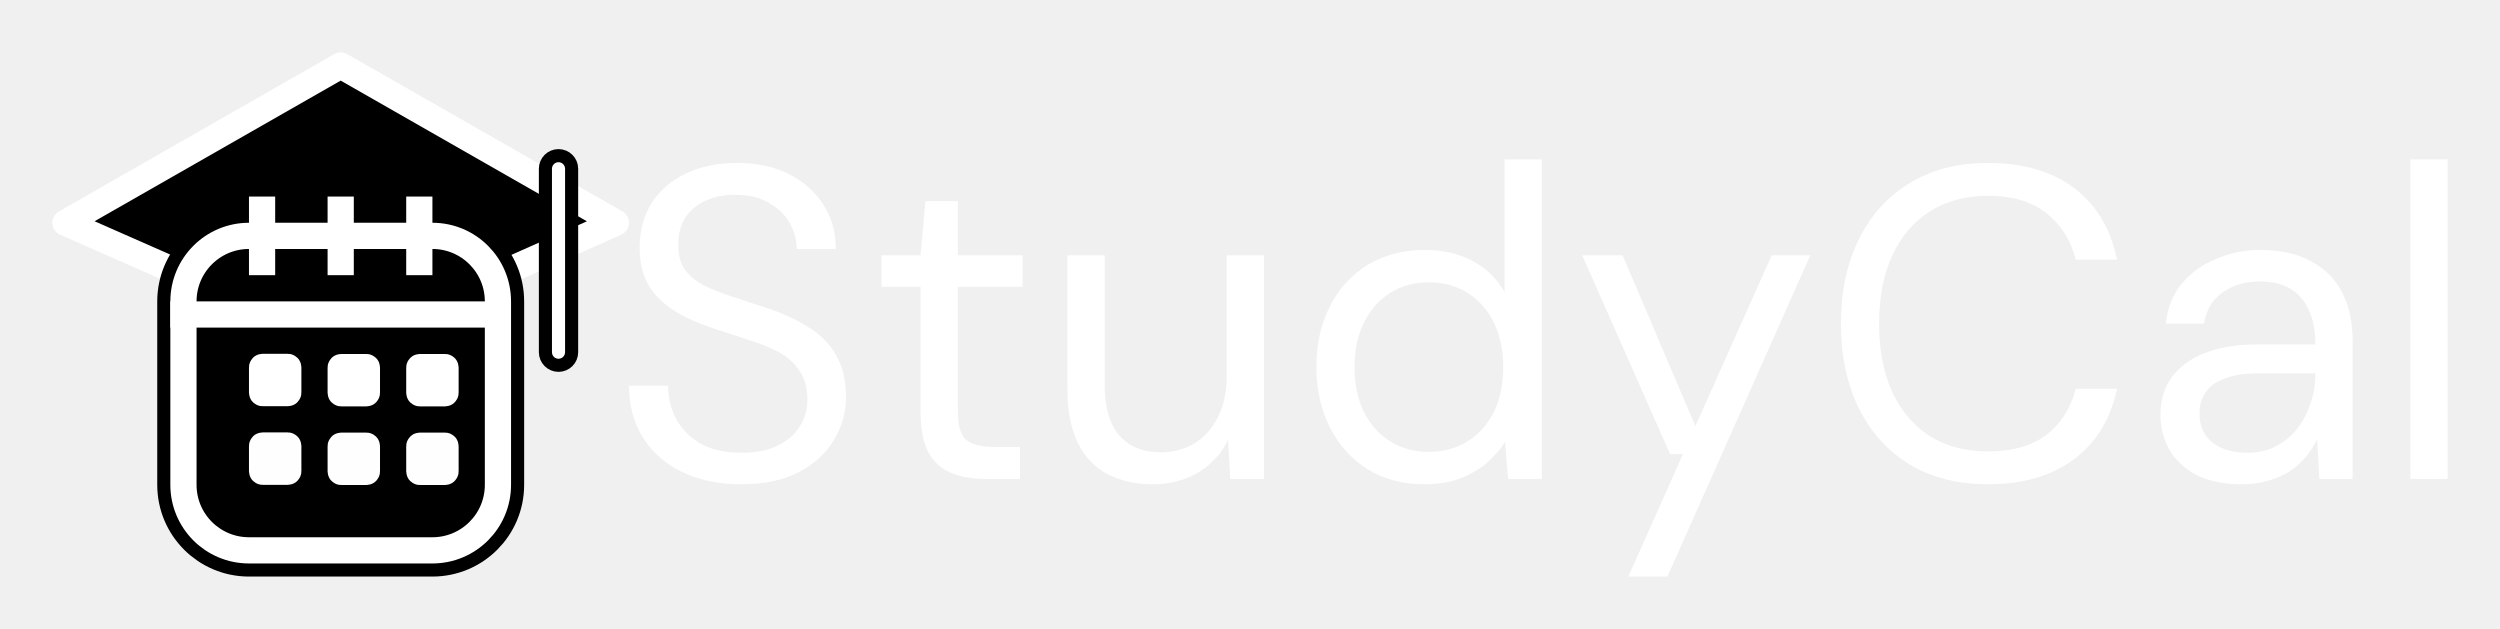
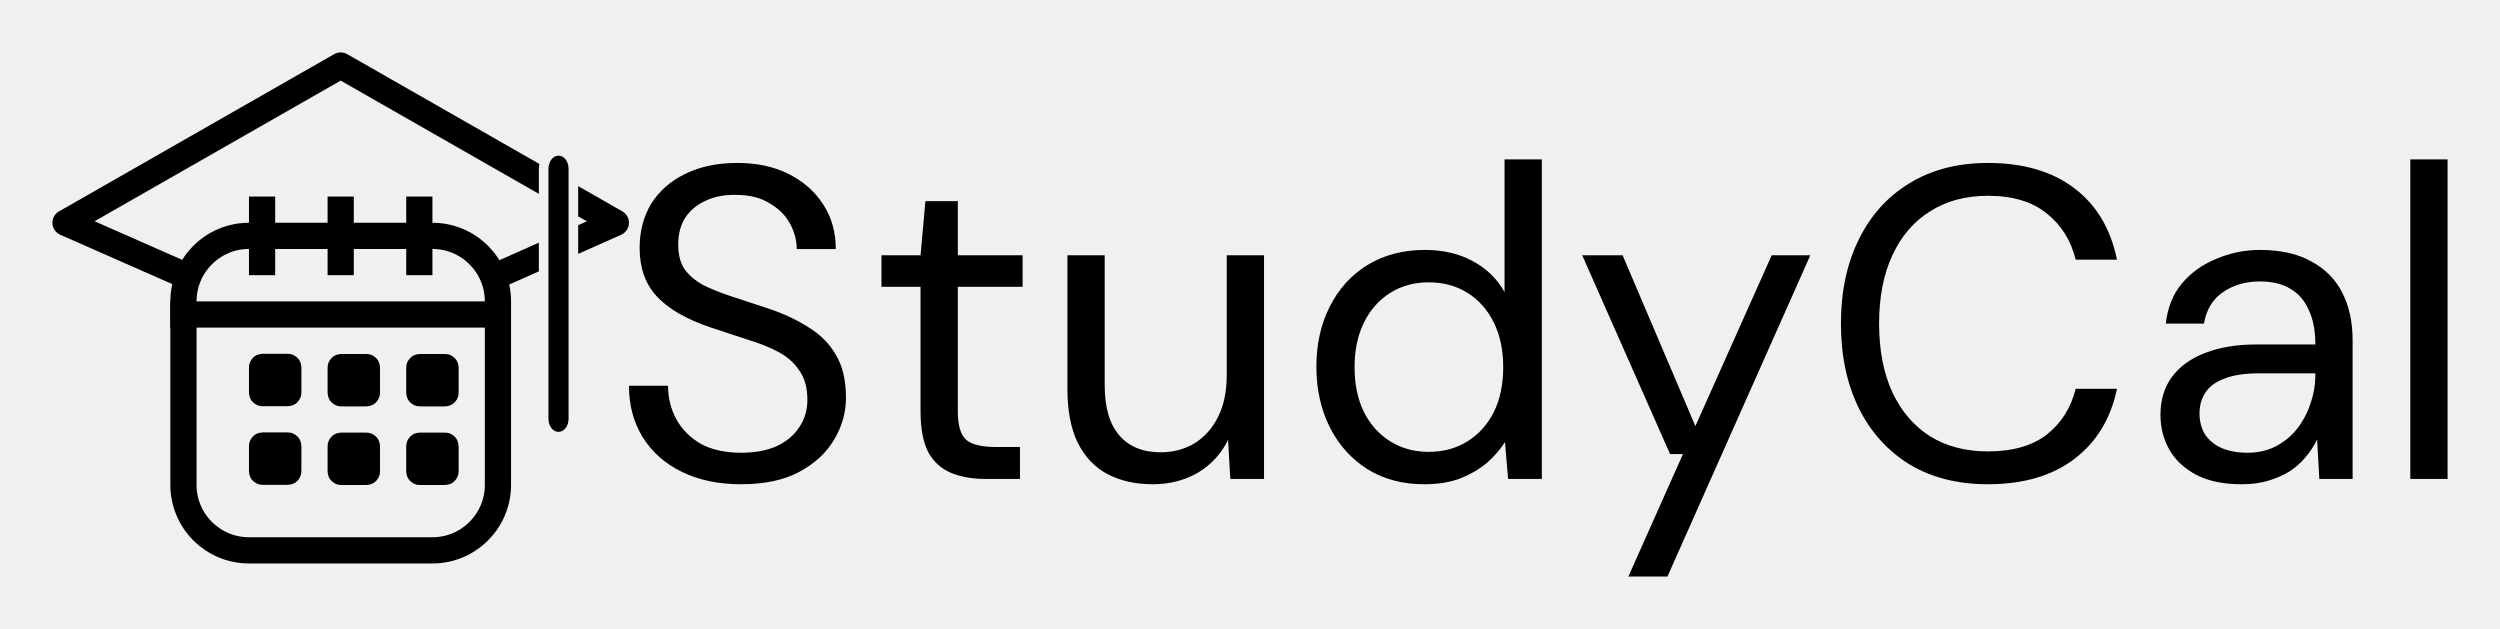
<svg xmlns="http://www.w3.org/2000/svg" width="476.964mm" height="120mm" viewBox="0 0 476.964 120" version="1.1" id="svg1">
  <defs id="defs1" />
  <g id="layer1" transform="translate(-28.2292,-8.751003)">
    <g id="g1" transform="translate(19.99992,10.00002)">
      <g id="g9" transform="translate(10.72911,11.25096)">
-         <path style="fill:#000000;fill-opacity:1;stroke:#ffffff;stroke-width:5;stroke-linecap:butt;stroke-linejoin:round;stroke-dasharray:none;stroke-opacity:1" d="M 32.696,40 10,30 62.5,0 115,30 92.5,40" id="path9" />
+         <path id="path3" style="color:#000000;display:inline;fill:#000000;stroke-linejoin:round;-inkscape-stroke:none" d="M 62.5 -2.499 A 2.5 2.5 0 0 0 61.26 -2.17 L 8.76 27.83 A 2.5 2.5 0 0 0 8.992 32.287 L 31.688 42.287 L 33.703 37.713 L 15.543 29.711 L 62.5 2.879 L 100.307 24.483 L 100.307 19.695 C 100.307 19.384 100.35 19.082 100.423 18.792 L 63.74 -2.17 A 2.5 2.5 0 0 0 62.5 -2.499 z M 102.806 20.153 L 102.806 25.912 L 105.307 27.34 L 105.307 21.582 L 102.806 20.153 z M 107.807 23.011 L 107.807 28.769 L 109.473 29.721 L 107.807 30.461 L 107.807 35.934 L 116.015 32.285 A 2.5 2.5 0 0 0 116.24 27.83 L 107.807 23.011 z M 105.307 31.572 L 102.806 32.683 L 102.806 38.156 L 105.307 37.045 L 105.307 31.572 z M 100.307 33.794 L 91.485 37.715 L 93.516 42.285 L 100.307 39.267 L 100.307 33.794 z " />
        <g id="g7">
-           <rect style="fill:#ffffff;fill-opacity:1;stroke:#000000;stroke-width:10;stroke-dasharray:none;stroke-opacity:1" id="rect1-3" width="60" height="60" x="-92.5" y="-92.5" ry="12.5" transform="scale(-1)" />
-           <rect style="fill:#000000;fill-opacity:1;stroke:#ffffff;stroke-width:5;stroke-dasharray:none;stroke-opacity:1" id="rect1" width="60" height="60" x="-92.5" y="-92.5" ry="12.5" transform="scale(-1)" />
-           <path style="fill:#000000;fill-opacity:1;stroke:#ffffff;stroke-width:5;stroke-dasharray:none;stroke-opacity:1" d="M 30,47.5 H 94.844" id="path6" />
+           <rect style="display:inline;fill:#ffffff;fill-opacity:0;stroke:#000000;stroke-width:5;stroke-dasharray:none;stroke-opacity:1" id="rect1" width="60" height="60" x="-92.5" y="-92.5" ry="12.5" transform="scale(-1)" />
+           <path style="fill:#ffffff;fill-opacity:1;stroke:#000000;stroke-width:5;stroke-dasharray:none;stroke-opacity:1" d="M 30,47.5 H 94.844" id="path6" />
        </g>
        <g id="g6">
-           <rect style="fill:none;stroke:#ffffff;stroke-width:5;stroke-dasharray:none;stroke-opacity:1" id="rect3" width="5" height="5" x="-52.5" y="-62.5" ry="0.091" transform="scale(-1)" />
-           <rect style="fill:none;stroke:#ffffff;stroke-width:5;stroke-dasharray:none;stroke-opacity:1" id="rect3-5" width="5" height="5" x="-67.5" y="-62.533" ry="0.091" transform="scale(-1)" />
-           <rect style="fill:none;stroke:#ffffff;stroke-width:5;stroke-dasharray:none;stroke-opacity:1" id="rect3-8" width="5" height="5" x="-82.5" y="-62.533" ry="0.091" transform="scale(-1)" />
+           <rect style="fill:none;stroke:#000000;stroke-width:5;stroke-dasharray:none;stroke-opacity:1" id="rect3" width="5" height="5" x="-52.5" y="-62.5" ry="0.091" transform="scale(-1)" />
+           <rect style="fill:none;stroke:#000000;stroke-width:5;stroke-dasharray:none;stroke-opacity:1" id="rect3-5" width="5" height="5" x="-67.5" y="-62.533" ry="0.091" transform="scale(-1)" />
+           <rect style="fill:none;stroke:#000000;stroke-width:5;stroke-dasharray:none;stroke-opacity:1" id="rect3-8" width="5" height="5" x="-82.5" y="-62.533" ry="0.091" transform="scale(-1)" />
        </g>
        <g id="g6-7" transform="translate(-1.1920929e-6,15)">
-           <rect style="fill:none;stroke:#fefefe;stroke-width:5;stroke-dasharray:none;stroke-opacity:1" id="rect3-0" width="5" height="5" x="-52.5" y="-62.5" ry="0.091" transform="scale(-1)" />
-           <rect style="fill:none;stroke:#fefefe;stroke-width:5;stroke-dasharray:none;stroke-opacity:1" id="rect3-5-5" width="5" height="5" x="-67.5" y="-62.533" ry="0.091" transform="scale(-1)" />
-           <rect style="fill:none;stroke:#fefefe;stroke-width:5;stroke-dasharray:none;stroke-opacity:1" id="rect3-8-9" width="5" height="5" x="-82.5" y="-62.533" ry="0.091" transform="scale(-1)" />
+           <rect style="fill:none;stroke:#000000;stroke-width:5;stroke-dasharray:none;stroke-opacity:1" id="rect3-0" width="5" height="5" x="-52.5" y="-62.5" ry="0.091" transform="scale(-1)" />
+           <rect style="fill:none;stroke:#000000;stroke-width:5;stroke-dasharray:none;stroke-opacity:1" id="rect3-5-5" width="5" height="5" x="-67.5" y="-62.533" ry="0.091" transform="scale(-1)" />
+           <rect style="fill:none;stroke:#000000;stroke-width:5;stroke-dasharray:none;stroke-opacity:1" id="rect3-8-9" width="5" height="5" x="-82.5" y="-62.533" ry="0.091" transform="scale(-1)" />
        </g>
        <g id="g8">
-           <path style="fill:#000000;fill-opacity:1;stroke:#ffffff;stroke-width:5;stroke-dasharray:none;stroke-opacity:1" d="M 77.5,25 V 40" id="path7" />
-           <path style="fill:#000000;fill-opacity:1;stroke:#ffffff;stroke-width:5;stroke-dasharray:none;stroke-opacity:1" d="M 47.5,25 V 40" id="path7-9" />
-           <path style="fill:#000000;fill-opacity:1;stroke:#ffffff;stroke-width:5;stroke-dasharray:none;stroke-opacity:1" d="M 62.5,25 V 40" id="path7-9-1" />
+           <path style="fill:#ffffff;fill-opacity:1;stroke:#000000;stroke-width:5;stroke-dasharray:none;stroke-opacity:1" d="M 77.5,25 V 40" id="path7" />
+           <path style="fill:#ffffff;fill-opacity:1;stroke:#000000;stroke-width:5;stroke-dasharray:none;stroke-opacity:1" d="M 47.5,25 V 40" id="path7-9" />
+           <path style="fill:#ffffff;fill-opacity:1;stroke:#000000;stroke-width:5;stroke-dasharray:none;stroke-opacity:1" d="M 62.5,25 V 40" id="path7-9-1" />
        </g>
-         <rect style="fill:#ffffff;fill-opacity:1;stroke:#000000;stroke-width:2.5;stroke-linecap:round;stroke-linejoin:round;stroke-dasharray:none;stroke-opacity:1" id="rect11" width="5" height="40" x="101.557" y="17.196" ry="2.5" />
+         <g id="rect11" transform="matrix(0.7675158,0,0,1,24.19165,0)">
+           <path style="color:#000000;display:inline;fill:#000000;stroke-linecap:round;stroke-linejoin:round;-inkscape-stroke:none" d="m 104.057,17.196 c 1.385,0 2.5,1.115 2.5,2.5 v 47.7 c 0,1.385 -1.115,2.5 -2.5,2.5 -1.385,0 -2.5,-1.115 -2.5,-2.5 v -47.7 c 0,-1.385 1.115,-2.5 2.5,-2.5 z" id="path4" />
+         </g>
      </g>
-       <path style="font-size:84.667px;font-family:'DM Sans';-inkscape-font-specification:'DM Sans';fill:#ffffff;stroke-width:10" d="m 149.649,91.14 q -6.519,0 -11.345,-2.371 -4.826,-2.371 -7.451,-6.604 -2.625,-4.233 -2.625,-9.821 h 7.451 q 0,3.471 1.609,6.435 1.609,2.879 4.657,4.657 3.133,1.693 7.705,1.693 3.979,0 6.773,-1.27 2.879,-1.355 4.318,-3.641 1.524,-2.286 1.524,-5.165 0,-3.471 -1.524,-5.588 -1.439,-2.201 -3.979,-3.556 -2.54,-1.355 -5.927,-2.371 -3.302,-1.101 -6.943,-2.286 -7.027,-2.371 -10.329,-5.927 -3.302,-3.556 -3.302,-9.229 0,-4.826 2.201,-8.467 2.286,-3.641 6.435,-5.673 4.233,-2.117 9.991,-2.117 5.673,0 9.821,2.117 4.233,2.117 6.604,5.842 2.371,3.641 2.371,8.467 h -7.451 q 0,-2.455 -1.27,-4.826 -1.27,-2.371 -3.895,-3.895 -2.54,-1.609 -6.435,-1.609 -3.217,-0.085 -5.757,1.101 -2.455,1.101 -3.895,3.217 -1.355,2.117 -1.355,5.165 0,2.879 1.185,4.657 1.27,1.778 3.556,3.048 2.371,1.185 5.503,2.201 3.133,1.016 6.943,2.286 4.318,1.439 7.62,3.556 3.387,2.032 5.249,5.249 1.947,3.217 1.947,8.213 0,4.233 -2.286,8.043 -2.201,3.725 -6.604,6.096 -4.403,2.371 -11.091,2.371 z m 46.567,-1.016 q -3.81,0 -6.604,-1.185 -2.794,-1.185 -4.318,-3.979 -1.439,-2.879 -1.439,-7.705 V 53.464 h -7.451 v -6.011 h 7.451 l 0.931,-10.329 h 6.181 v 10.329 h 12.361 v 6.011 h -12.361 v 23.791 q 0,3.979 1.609,5.419 1.609,1.355 5.673,1.355 h 4.572 v 6.096 z m 31.919,1.016 q -4.911,0 -8.636,-1.947 -3.641,-1.947 -5.673,-6.011 -1.947,-4.064 -1.947,-10.16 V 47.452 h 7.112 v 24.807 q 0,6.35 2.794,9.567 2.794,3.217 7.874,3.217 3.556,0 6.435,-1.693 2.879,-1.778 4.487,-4.995 1.693,-3.302 1.693,-8.043 v -22.86 h 7.112 v 42.672 h -6.435 l -0.423,-7.451 v 0 q -1.947,3.979 -5.757,6.265 -3.81,2.201 -8.636,2.201 z m 51.816,0 q -6.181,0 -10.837,-2.879 -4.657,-2.963 -7.197,-8.043 -2.54,-5.08 -2.54,-11.515 0,-6.435 2.54,-11.43 2.54,-5.08 7.197,-7.959 4.741,-2.879 10.922,-2.879 5.249,0 9.144,2.117 3.979,2.117 6.096,5.927 V 29.164 h 7.112 v 60.96 h -6.435 l -0.593,-7.027 v 0 q -1.355,2.117 -3.471,3.979 -2.117,1.778 -5.08,2.963 -2.963,1.101 -6.858,1.101 z m 0.847,-6.181 q 4.233,0 7.451,-2.032 3.217,-2.032 4.995,-5.588 1.778,-3.641 1.778,-8.551 0,-4.826 -1.778,-8.467 -1.778,-3.641 -4.995,-5.673 -3.217,-2.032 -7.451,-2.032 -4.149,0 -7.366,2.032 -3.217,2.032 -4.995,5.673 -1.778,3.641 -1.778,8.467 0,4.911 1.778,8.551 1.778,3.556 4.995,5.588 3.217,2.032 7.366,2.032 z m 38.1,23.791 10.414,-23.368 h -2.455 L 310.093,47.452 h 7.705 l 13.885,32.597 v 0 l 14.563,-32.597 h 7.366 l -27.263,61.299 z m 68.58,-17.611 q -8.636,0 -14.986,-3.81 -6.265,-3.895 -9.652,-10.753 -3.387,-6.943 -3.387,-16.087 0,-9.144 3.387,-16.002 3.387,-6.943 9.652,-10.753 6.35,-3.895 14.986,-3.895 10.16,0 16.51,4.826 6.35,4.826 8.128,13.631 h -7.874 q -1.355,-5.503 -5.503,-8.805 -4.149,-3.387 -11.261,-3.387 -6.35,0 -11.007,2.963 -4.657,2.879 -7.197,8.382 -2.54,5.419 -2.54,13.039 0,7.62 2.54,13.123 2.54,5.419 7.197,8.382 4.657,2.879 11.007,2.879 7.112,0 11.261,-3.217 4.149,-3.302 5.503,-8.721 h 7.874 q -1.778,8.551 -8.128,13.377 -6.35,4.826 -16.51,4.826 z m 48.429,0 q -5.165,0 -8.636,-1.778 -3.471,-1.863 -5.165,-4.826 -1.693,-3.048 -1.693,-6.604 0,-4.318 2.201,-7.281 2.286,-3.048 6.35,-4.572 4.149,-1.609 9.737,-1.609 h 11.261 q 0,-3.979 -1.27,-6.604 -1.185,-2.709 -3.556,-4.064 -2.286,-1.355 -5.757,-1.355 -4.064,0 -7.027,2.032 -2.963,2.032 -3.641,6.011 h -7.281 q 0.508,-4.572 3.048,-7.62 2.625,-3.133 6.604,-4.741 3.979,-1.693 8.297,-1.693 5.927,0 9.821,2.201 3.979,2.117 5.927,6.011 1.947,3.81 1.947,9.059 v 26.416 h -6.35 l -0.423,-7.535 v 0 q -0.847,1.778 -2.201,3.387 -1.27,1.524 -3.048,2.709 -1.778,1.101 -4.064,1.778 -2.201,0.677 -5.08,0.677 z m 1.101,-6.011 q 2.963,0 5.334,-1.185 2.455,-1.27 4.149,-3.387 1.693,-2.201 2.54,-4.826 0.931,-2.625 0.931,-5.503 v -0.254 h -10.668 q -4.149,0 -6.689,1.016 -2.54,0.931 -3.641,2.709 -1.101,1.693 -1.101,3.895 0,2.286 1.016,3.979 1.101,1.693 3.133,2.625 2.117,0.931 4.995,0.931 z m 31.073,4.995 V 29.164 h 7.112 v 60.96 z" id="text11" aria-label="StudyCal" />
+       <path style="font-size:84.667px;font-family:'DM Sans';-inkscape-font-specification:'DM Sans';fill:#000000;stroke-width:10;fill-opacity:1" d="m 149.649,91.14 q -6.519,0 -11.345,-2.371 -4.826,-2.371 -7.451,-6.604 -2.625,-4.233 -2.625,-9.821 h 7.451 q 0,3.471 1.609,6.435 1.609,2.879 4.657,4.657 3.133,1.693 7.705,1.693 3.979,0 6.773,-1.27 2.879,-1.355 4.318,-3.641 1.524,-2.286 1.524,-5.165 0,-3.471 -1.524,-5.588 -1.439,-2.201 -3.979,-3.556 -2.54,-1.355 -5.927,-2.371 -3.302,-1.101 -6.943,-2.286 -7.027,-2.371 -10.329,-5.927 -3.302,-3.556 -3.302,-9.229 0,-4.826 2.201,-8.467 2.286,-3.641 6.435,-5.673 4.233,-2.117 9.991,-2.117 5.673,0 9.821,2.117 4.233,2.117 6.604,5.842 2.371,3.641 2.371,8.467 h -7.451 q 0,-2.455 -1.27,-4.826 -1.27,-2.371 -3.895,-3.895 -2.54,-1.609 -6.435,-1.609 -3.217,-0.085 -5.757,1.101 -2.455,1.101 -3.895,3.217 -1.355,2.117 -1.355,5.165 0,2.879 1.185,4.657 1.27,1.778 3.556,3.048 2.371,1.185 5.503,2.201 3.133,1.016 6.943,2.286 4.318,1.439 7.62,3.556 3.387,2.032 5.249,5.249 1.947,3.217 1.947,8.213 0,4.233 -2.286,8.043 -2.201,3.725 -6.604,6.096 -4.403,2.371 -11.091,2.371 z m 46.567,-1.016 q -3.81,0 -6.604,-1.185 -2.794,-1.185 -4.318,-3.979 -1.439,-2.879 -1.439,-7.705 V 53.464 h -7.451 v -6.011 h 7.451 l 0.931,-10.329 h 6.181 v 10.329 h 12.361 v 6.011 h -12.361 v 23.791 q 0,3.979 1.609,5.419 1.609,1.355 5.673,1.355 h 4.572 v 6.096 z m 31.919,1.016 q -4.911,0 -8.636,-1.947 -3.641,-1.947 -5.673,-6.011 -1.947,-4.064 -1.947,-10.16 V 47.452 h 7.112 v 24.807 q 0,6.35 2.794,9.567 2.794,3.217 7.874,3.217 3.556,0 6.435,-1.693 2.879,-1.778 4.487,-4.995 1.693,-3.302 1.693,-8.043 v -22.86 h 7.112 v 42.672 h -6.435 l -0.423,-7.451 v 0 q -1.947,3.979 -5.757,6.265 -3.81,2.201 -8.636,2.201 z m 51.816,0 q -6.181,0 -10.837,-2.879 -4.657,-2.963 -7.197,-8.043 -2.54,-5.08 -2.54,-11.515 0,-6.435 2.54,-11.43 2.54,-5.08 7.197,-7.959 4.741,-2.879 10.922,-2.879 5.249,0 9.144,2.117 3.979,2.117 6.096,5.927 V 29.164 h 7.112 v 60.96 h -6.435 l -0.593,-7.027 v 0 q -1.355,2.117 -3.471,3.979 -2.117,1.778 -5.08,2.963 -2.963,1.101 -6.858,1.101 z m 0.847,-6.181 q 4.233,0 7.451,-2.032 3.217,-2.032 4.995,-5.588 1.778,-3.641 1.778,-8.551 0,-4.826 -1.778,-8.467 -1.778,-3.641 -4.995,-5.673 -3.217,-2.032 -7.451,-2.032 -4.149,0 -7.366,2.032 -3.217,2.032 -4.995,5.673 -1.778,3.641 -1.778,8.467 0,4.911 1.778,8.551 1.778,3.556 4.995,5.588 3.217,2.032 7.366,2.032 z m 38.1,23.791 10.414,-23.368 h -2.455 L 310.093,47.452 h 7.705 l 13.885,32.597 v 0 l 14.563,-32.597 h 7.366 l -27.263,61.299 z m 68.58,-17.611 q -8.636,0 -14.986,-3.81 -6.265,-3.895 -9.652,-10.753 -3.387,-6.943 -3.387,-16.087 0,-9.144 3.387,-16.002 3.387,-6.943 9.652,-10.753 6.35,-3.895 14.986,-3.895 10.16,0 16.51,4.826 6.35,4.826 8.128,13.631 h -7.874 q -1.355,-5.503 -5.503,-8.805 -4.149,-3.387 -11.261,-3.387 -6.35,0 -11.007,2.963 -4.657,2.879 -7.197,8.382 -2.54,5.419 -2.54,13.039 0,7.62 2.54,13.123 2.54,5.419 7.197,8.382 4.657,2.879 11.007,2.879 7.112,0 11.261,-3.217 4.149,-3.302 5.503,-8.721 h 7.874 q -1.778,8.551 -8.128,13.377 -6.35,4.826 -16.51,4.826 z m 48.429,0 q -5.165,0 -8.636,-1.778 -3.471,-1.863 -5.165,-4.826 -1.693,-3.048 -1.693,-6.604 0,-4.318 2.201,-7.281 2.286,-3.048 6.35,-4.572 4.149,-1.609 9.737,-1.609 h 11.261 q 0,-3.979 -1.27,-6.604 -1.185,-2.709 -3.556,-4.064 -2.286,-1.355 -5.757,-1.355 -4.064,0 -7.027,2.032 -2.963,2.032 -3.641,6.011 h -7.281 q 0.508,-4.572 3.048,-7.62 2.625,-3.133 6.604,-4.741 3.979,-1.693 8.297,-1.693 5.927,0 9.821,2.201 3.979,2.117 5.927,6.011 1.947,3.81 1.947,9.059 v 26.416 h -6.35 l -0.423,-7.535 v 0 q -0.847,1.778 -2.201,3.387 -1.27,1.524 -3.048,2.709 -1.778,1.101 -4.064,1.778 -2.201,0.677 -5.08,0.677 z m 1.101,-6.011 q 2.963,0 5.334,-1.185 2.455,-1.27 4.149,-3.387 1.693,-2.201 2.54,-4.826 0.931,-2.625 0.931,-5.503 v -0.254 h -10.668 q -4.149,0 -6.689,1.016 -2.54,0.931 -3.641,2.709 -1.101,1.693 -1.101,3.895 0,2.286 1.016,3.979 1.101,1.693 3.133,2.625 2.117,0.931 4.995,0.931 z m 31.073,4.995 V 29.164 h 7.112 v 60.96 z" id="text11" aria-label="StudyCal" />
    </g>
  </g>
</svg>
